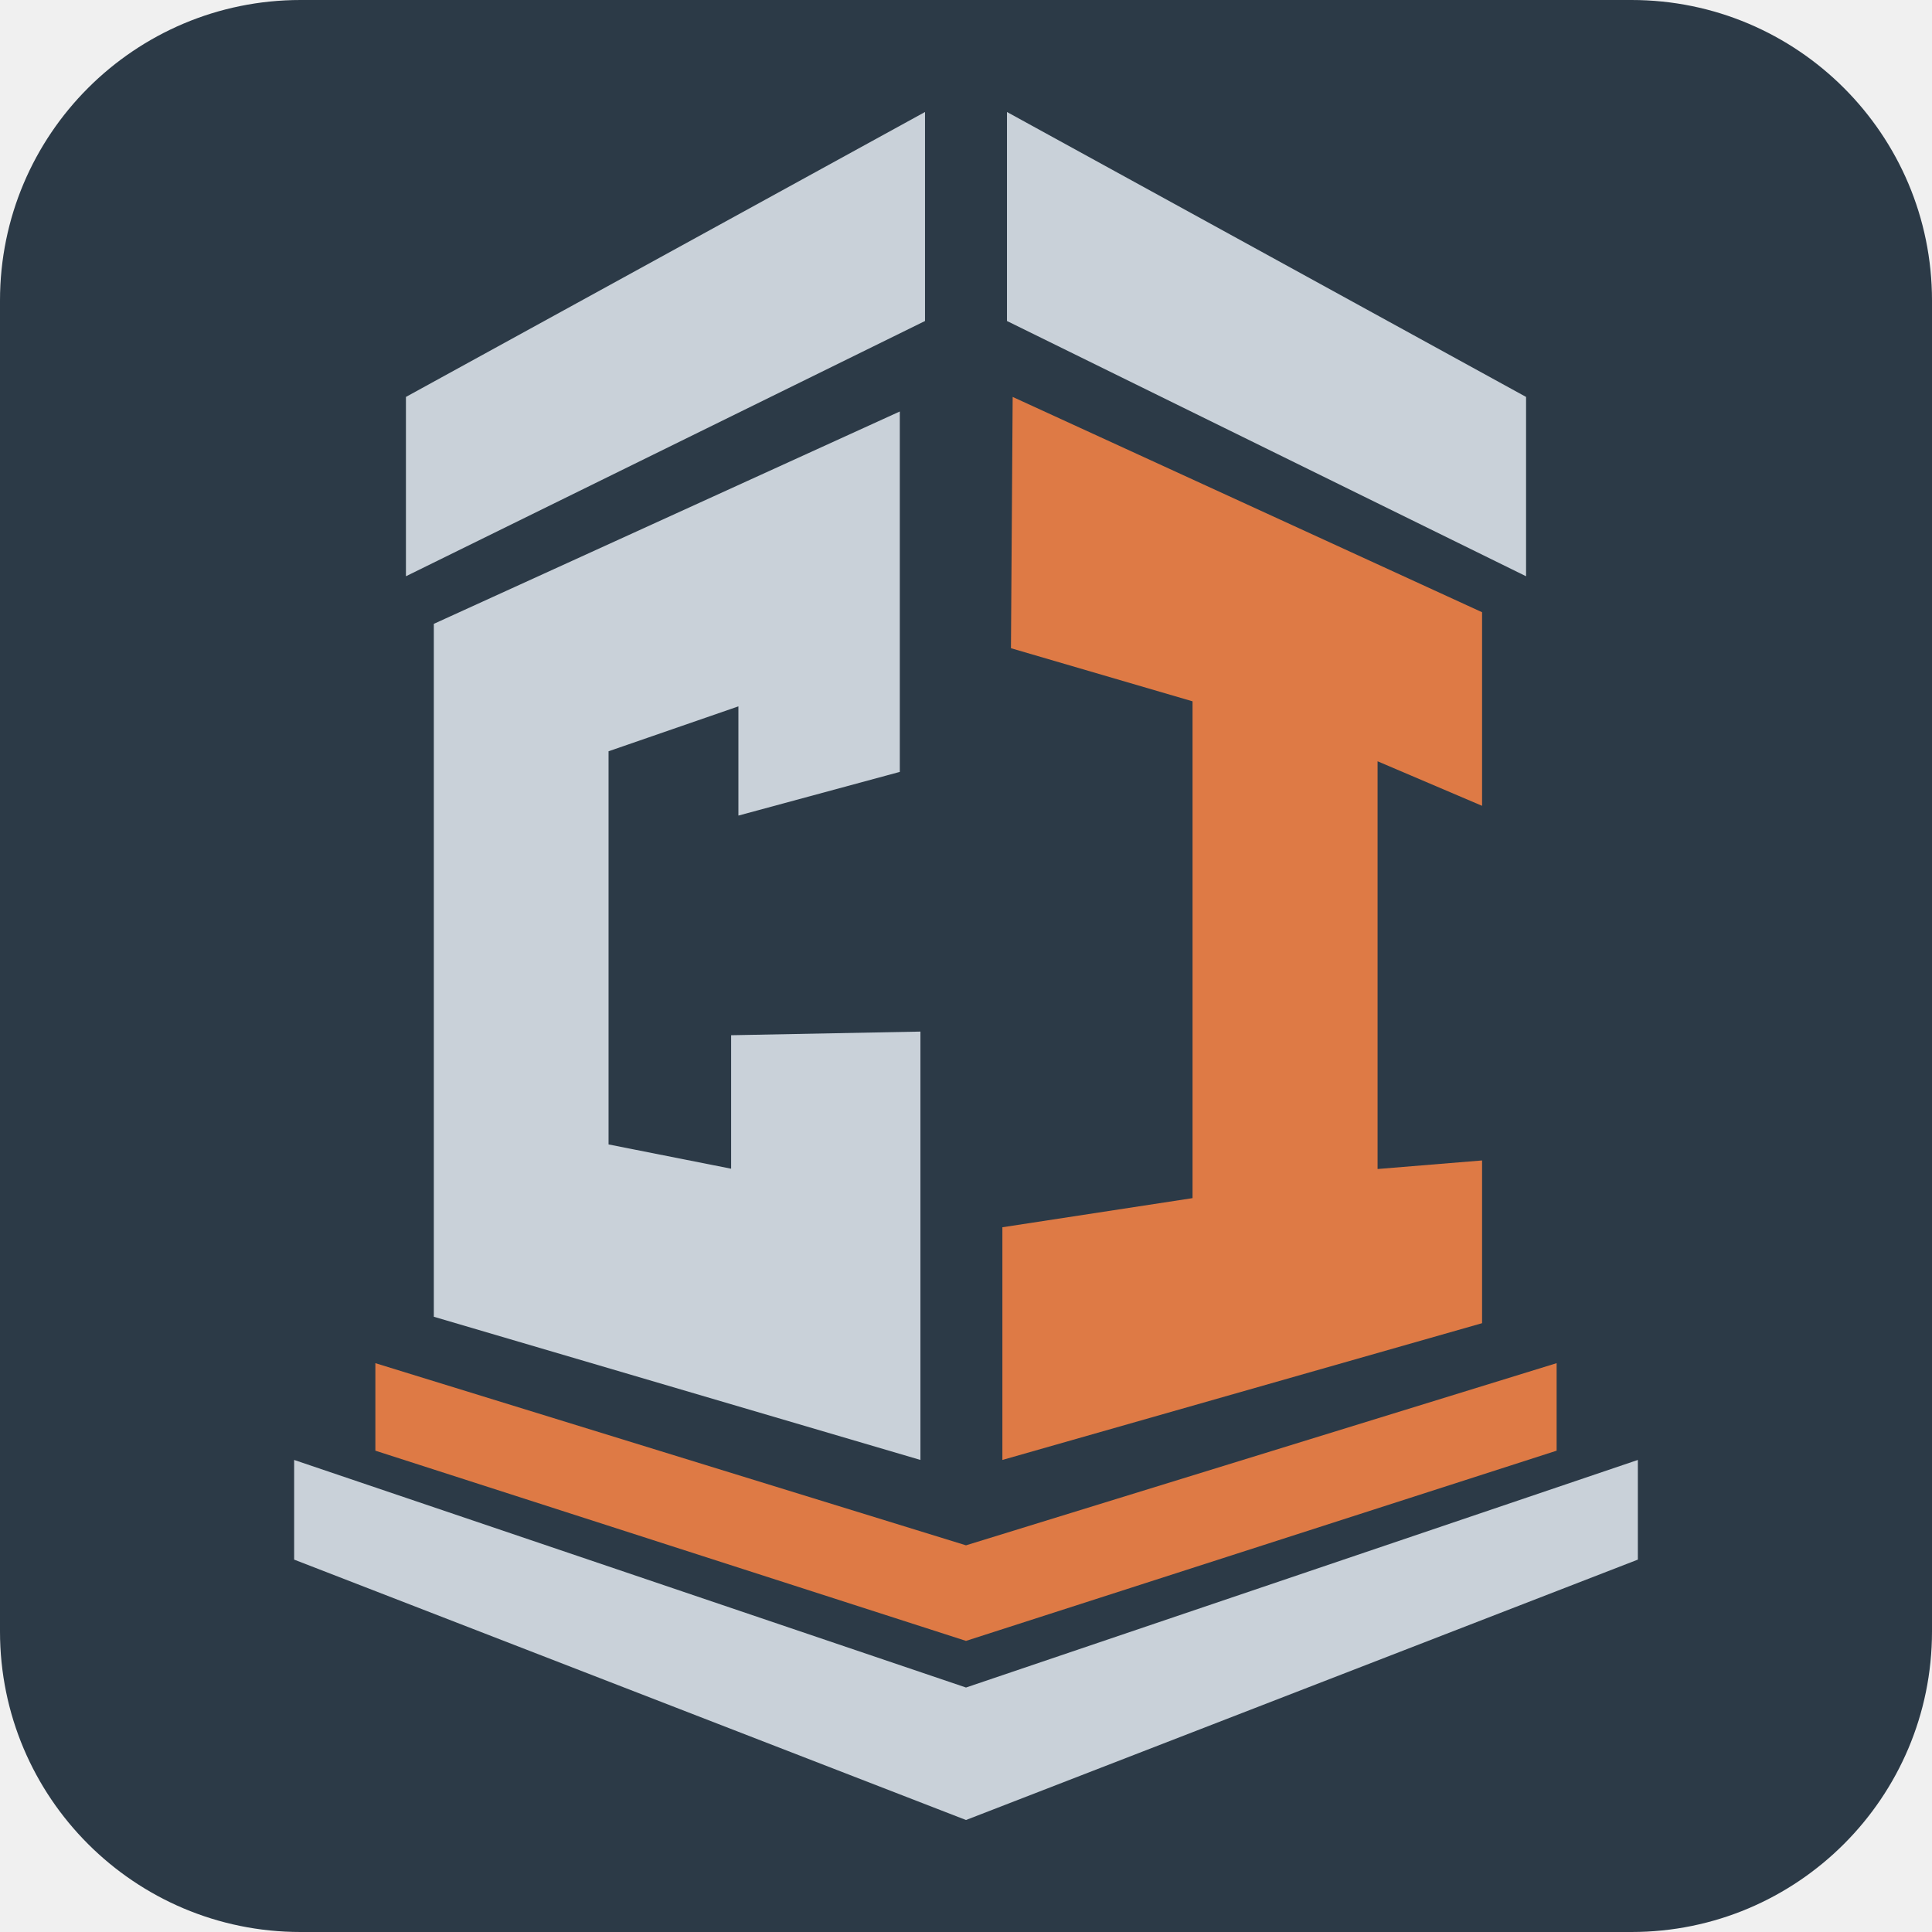
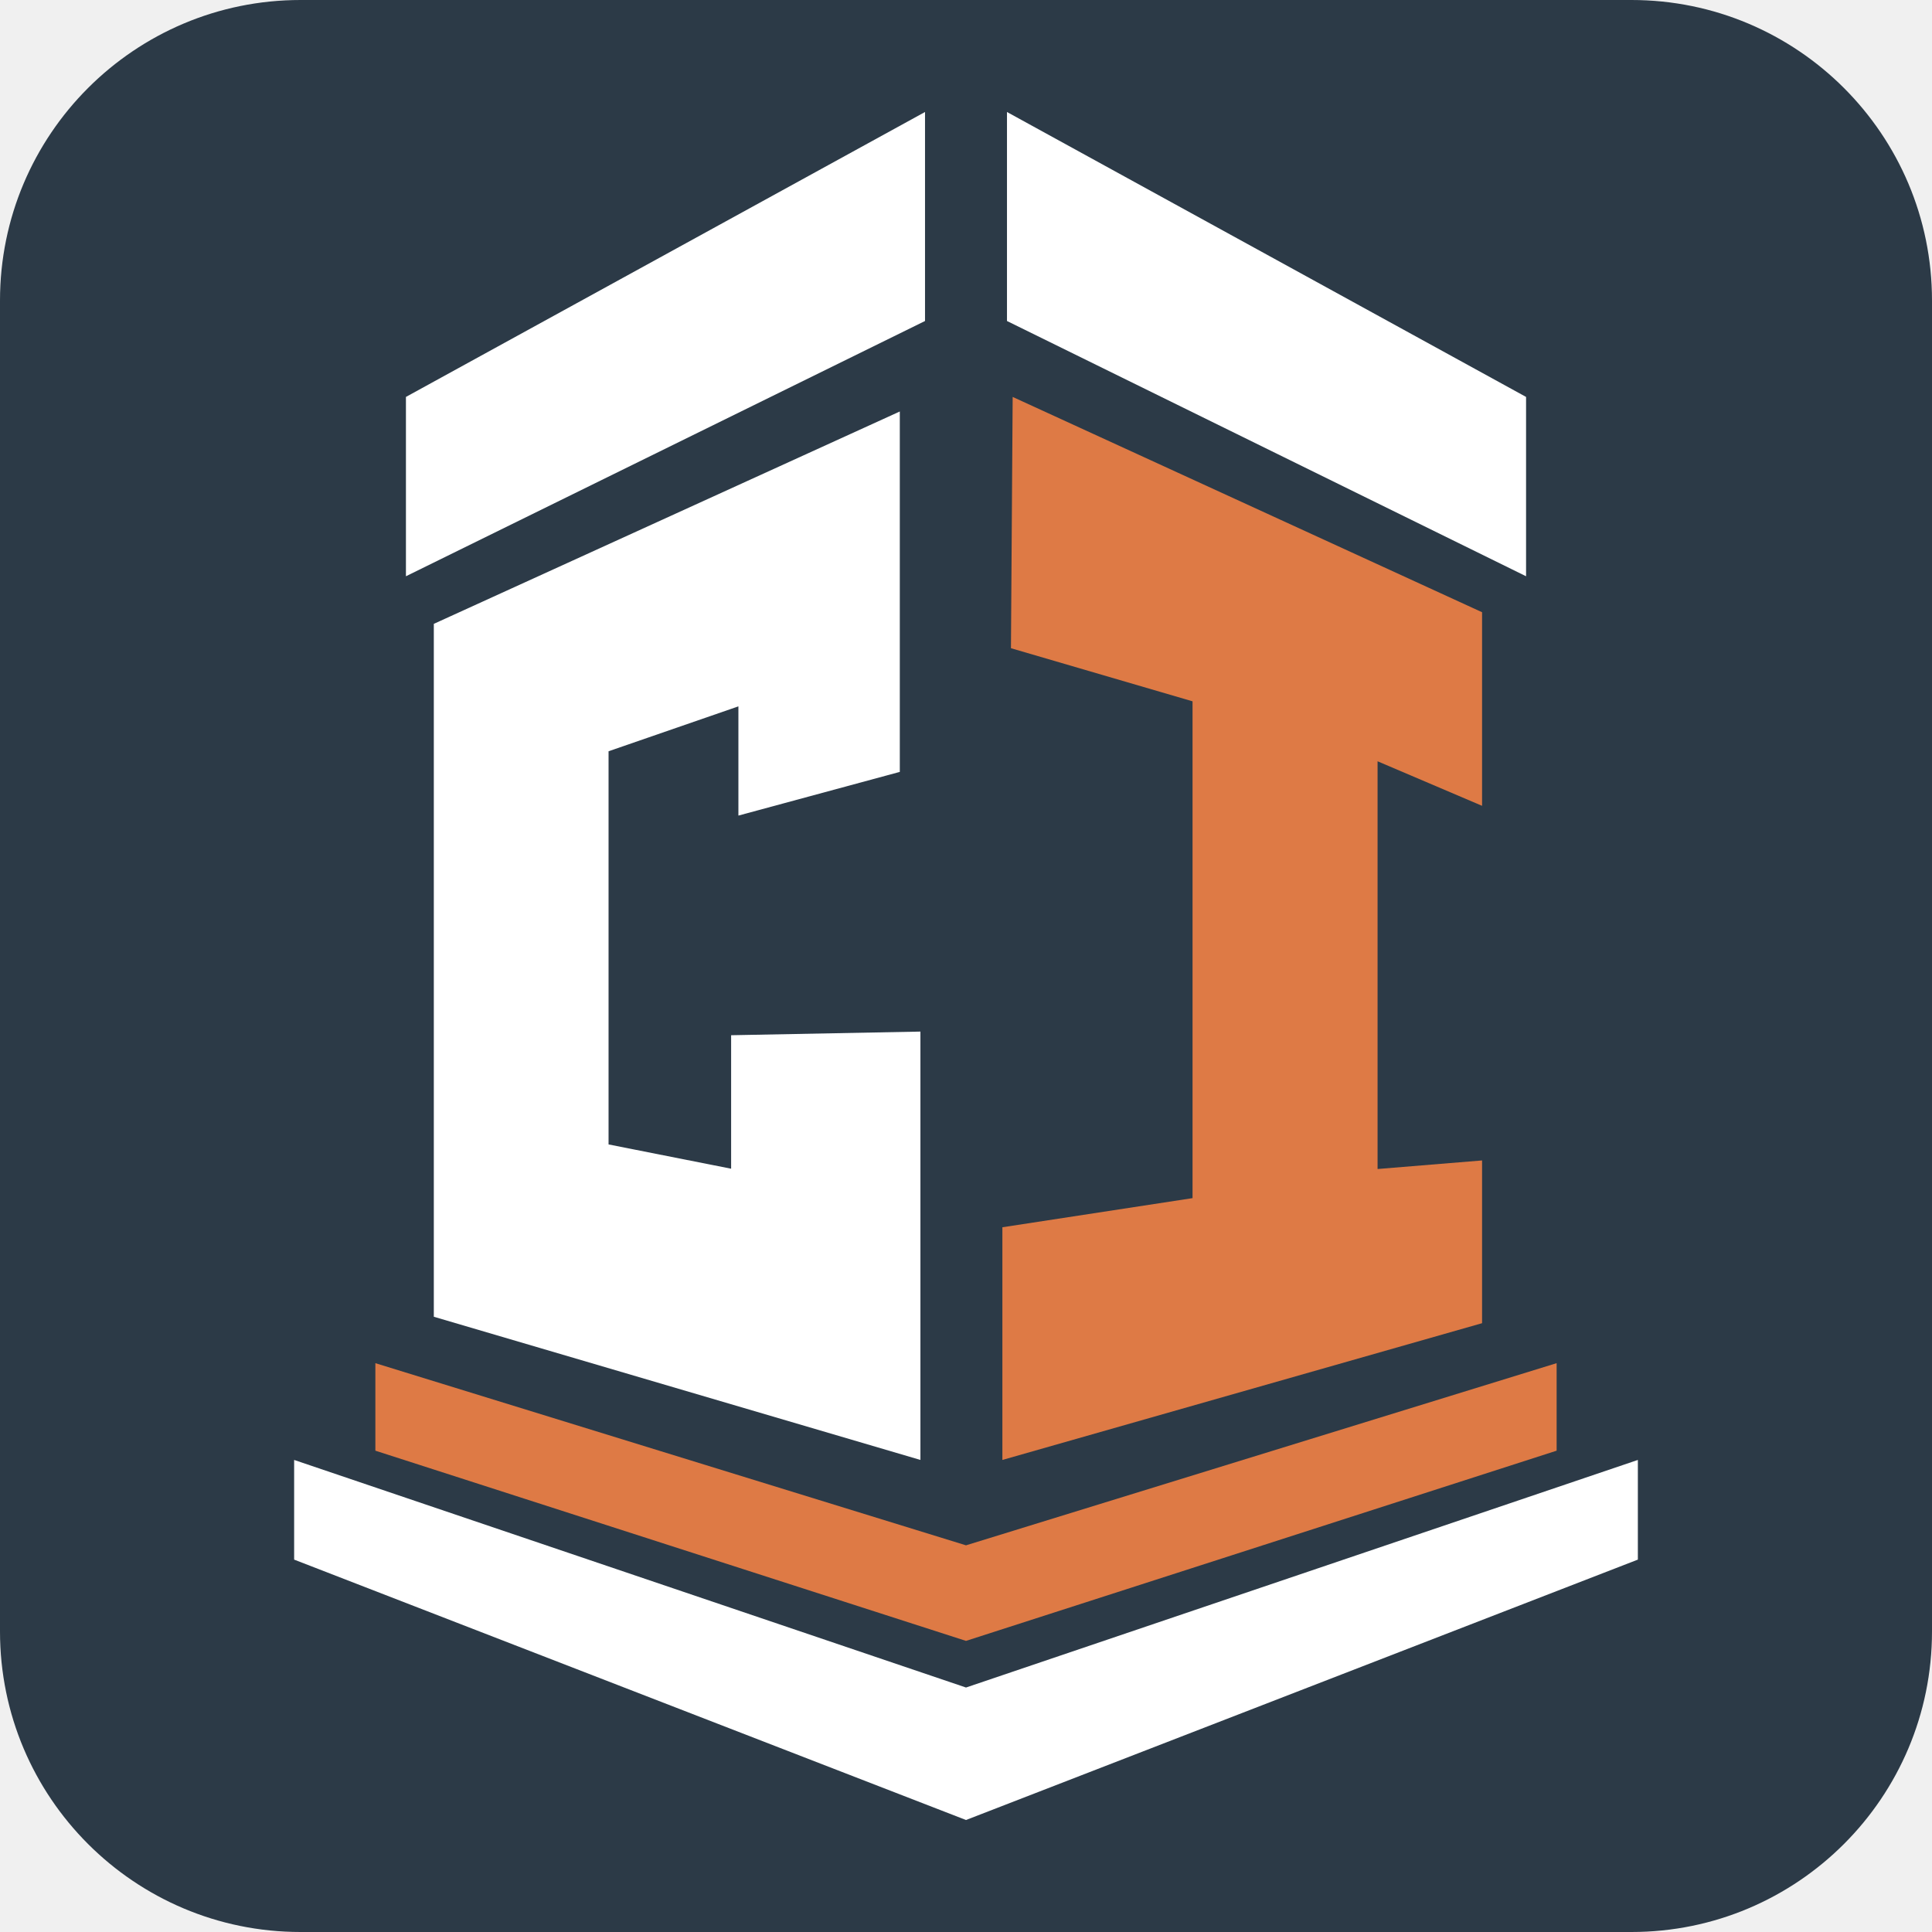
<svg xmlns="http://www.w3.org/2000/svg" role="img" aria-label="Cornerstone" viewBox="0 0 360 360">
  <rect width="360" height="360" rx="56" fill="#2c3a47" />
  <g transform="translate(180 180) scale(1.14) translate(-180 -180)">
-     <path transform="matrix(1,0,0,-1,93.0137,124.0752)" d="M0 0 76.166 34.711V-24.198L49.785-31.339V-13.487L28.562-20.826V-85.091L48.595-89.058V-67.24L79.537-66.645V-136.661L0-113.256Z" fill="#c9d1d9" />
+     <path transform="matrix(1,0,0,-1,93.0137,124.0752)" d="M0 0 76.166 34.711V-24.198L49.785-31.339V-13.487L28.562-20.826V-85.091L48.595-89.058V-67.24L79.537-66.645V-136.661L0-113.256Z" fill="#ffffff" />
    <path transform="matrix(1,0,0,-1,187.6279,86.98441)" d="M0 0 76.725-35.191V-66.834L59.644-59.554V-126.198L76.725-124.798V-151.399L-1.681-173.752V-135.719L29.401-130.958V-49.753L-.28-41.072Z" fill="#de7a45" />
-     <path transform="matrix(1,0,0,-1,180,297.9346)" d="M0 0 109.817 37.198V20.908L0-21.654-109.817 20.908V37.198Z" fill="#c9d1d9" />
+     <path transform="matrix(1,0,0,-1,180,297.9346)" d="M0 0 109.817 37.198V20.908L0-21.654-109.817 20.908V37.198Z" fill="#ffffff" />
    <path transform="matrix(1,0,0,-1,180,290.3115)" d="M0 0 96.539 31.09V45.394L0 15.619-96.54 45.394V31.09Z" fill="#de7a45" />
-     <path transform="matrix(1,0,0,-1,173.3018,40.4111)" d="M0 0-84.846-46.573V-75.885L0-34.162Z" fill="#c9d1d9" fill-rule="evenodd" />
-     <path transform="matrix(1,0,0,-1,186.6982,40.4111)" d="M0 0 84.846-46.573V-75.885L0-34.162Z" fill="#c9d1d9" fill-rule="evenodd" />
+     <path transform="matrix(1,0,0,-1,173.3018,40.4111)" d="M0 0-84.846-46.573V-75.885L0-34.162Z" fill="#ffffff" fill-rule="evenodd" />
+     <path transform="matrix(1,0,0,-1,186.6982,40.4111)" d="M0 0 84.846-46.573V-75.885L0-34.162Z" fill="#ffffff" fill-rule="evenodd" />
  </g>
</svg>
